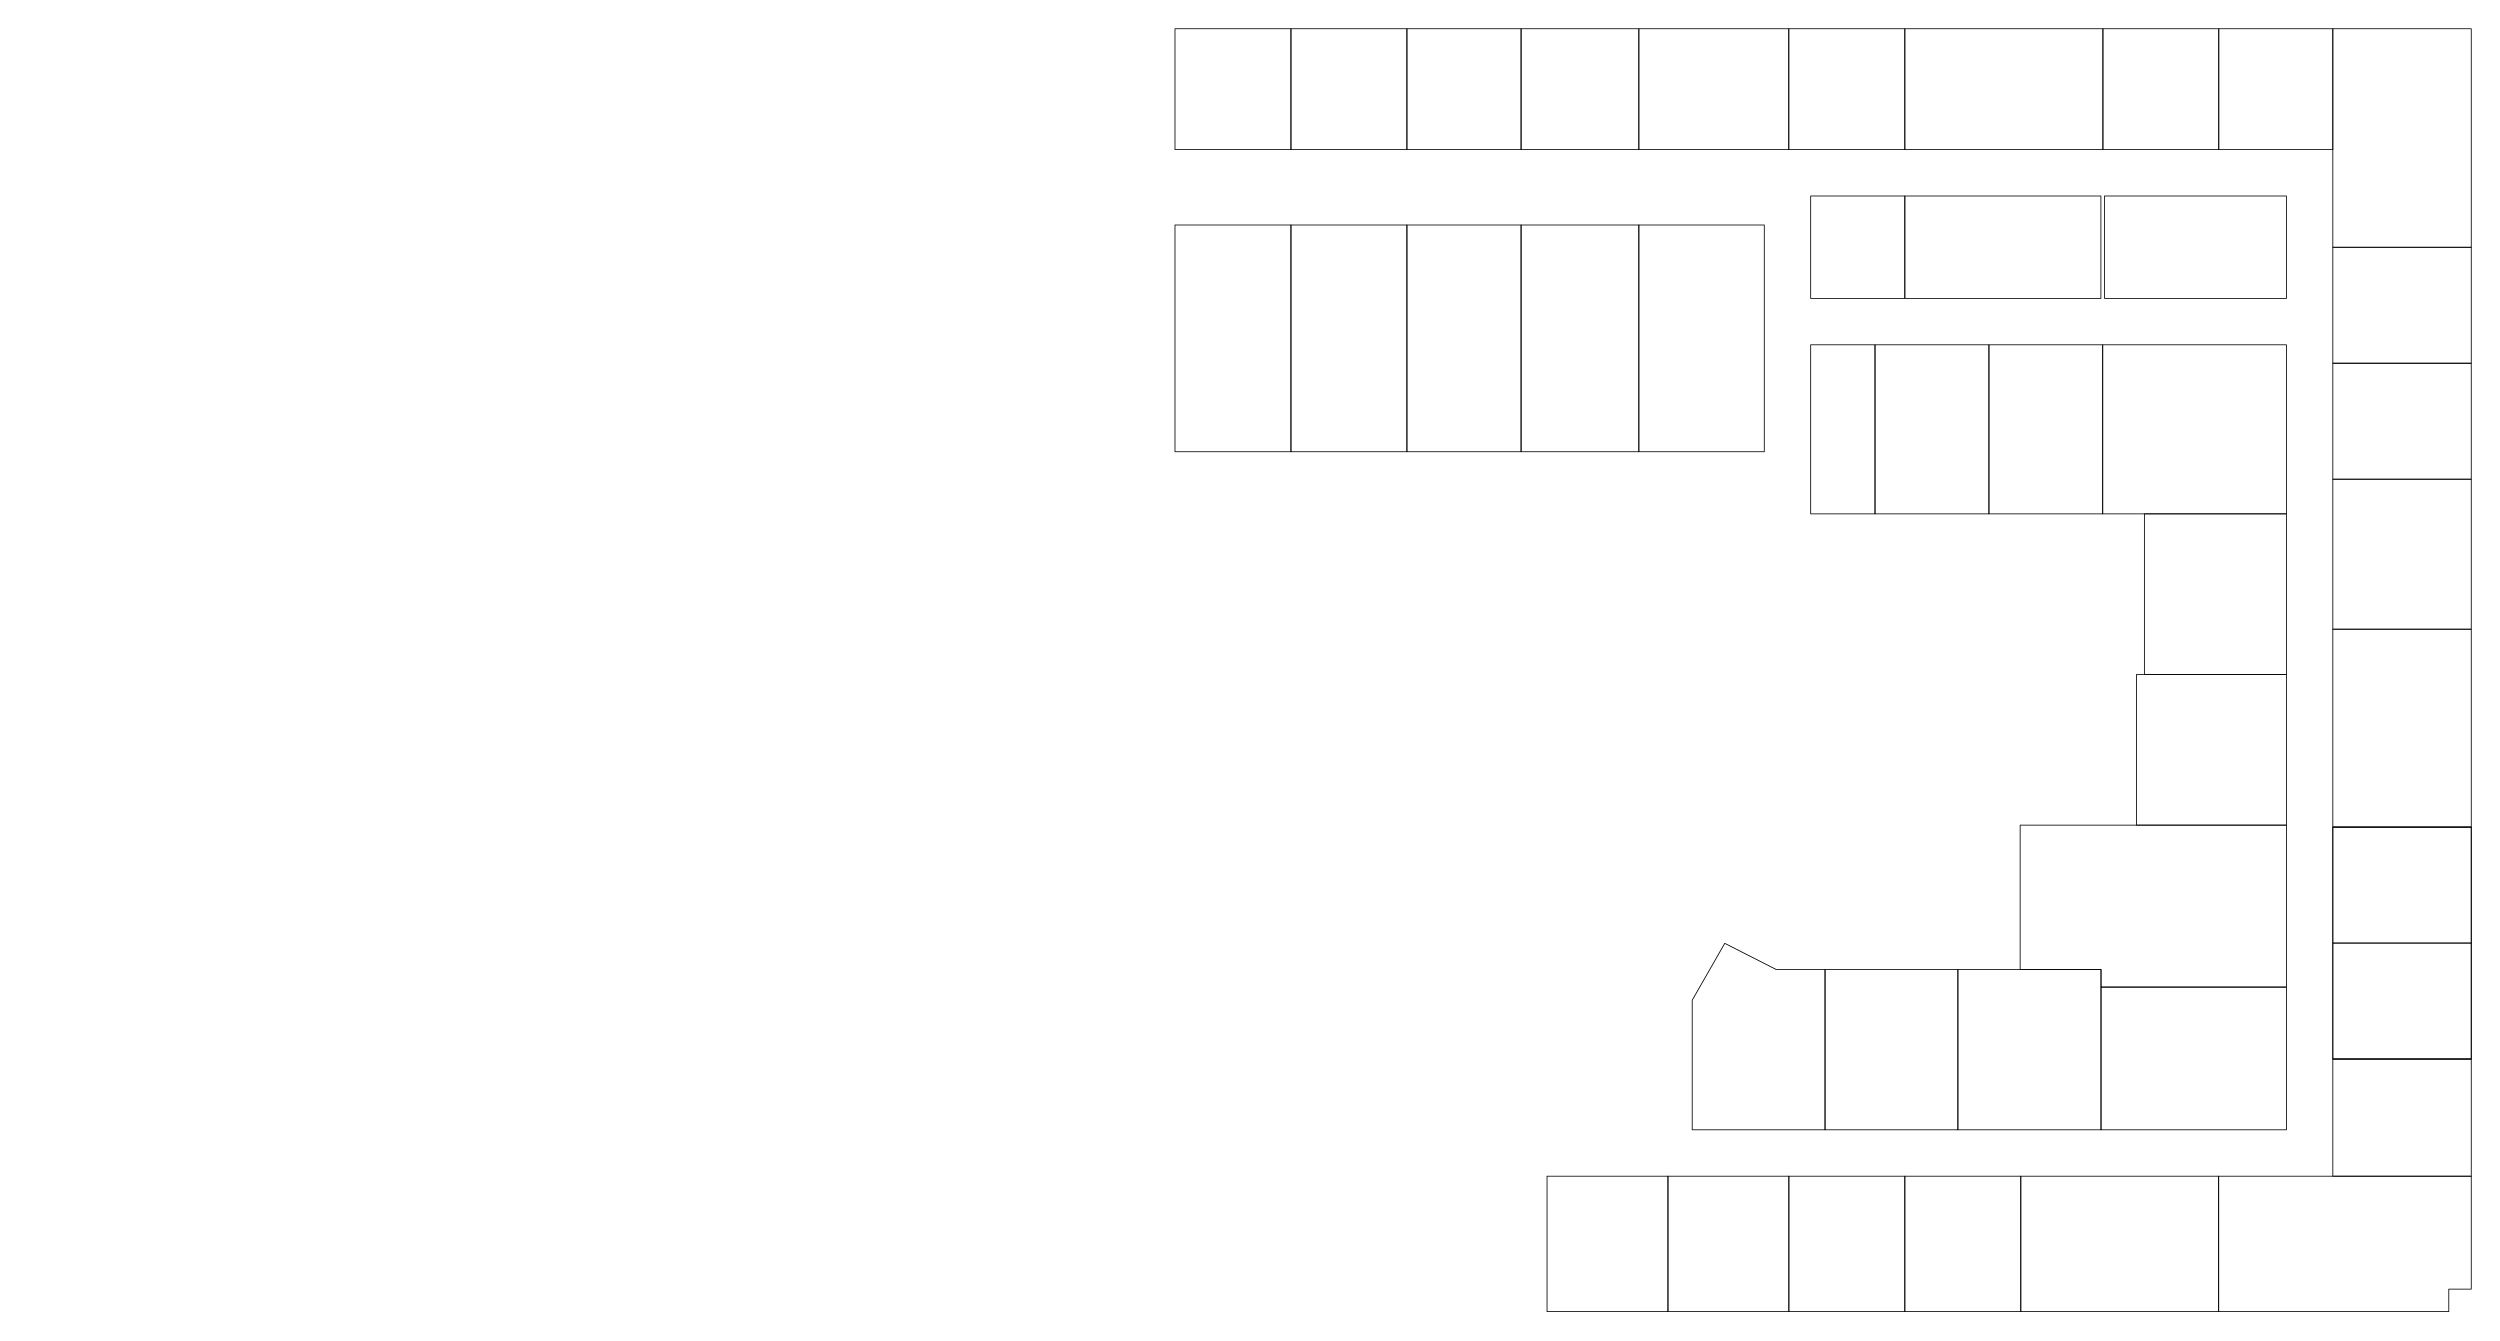
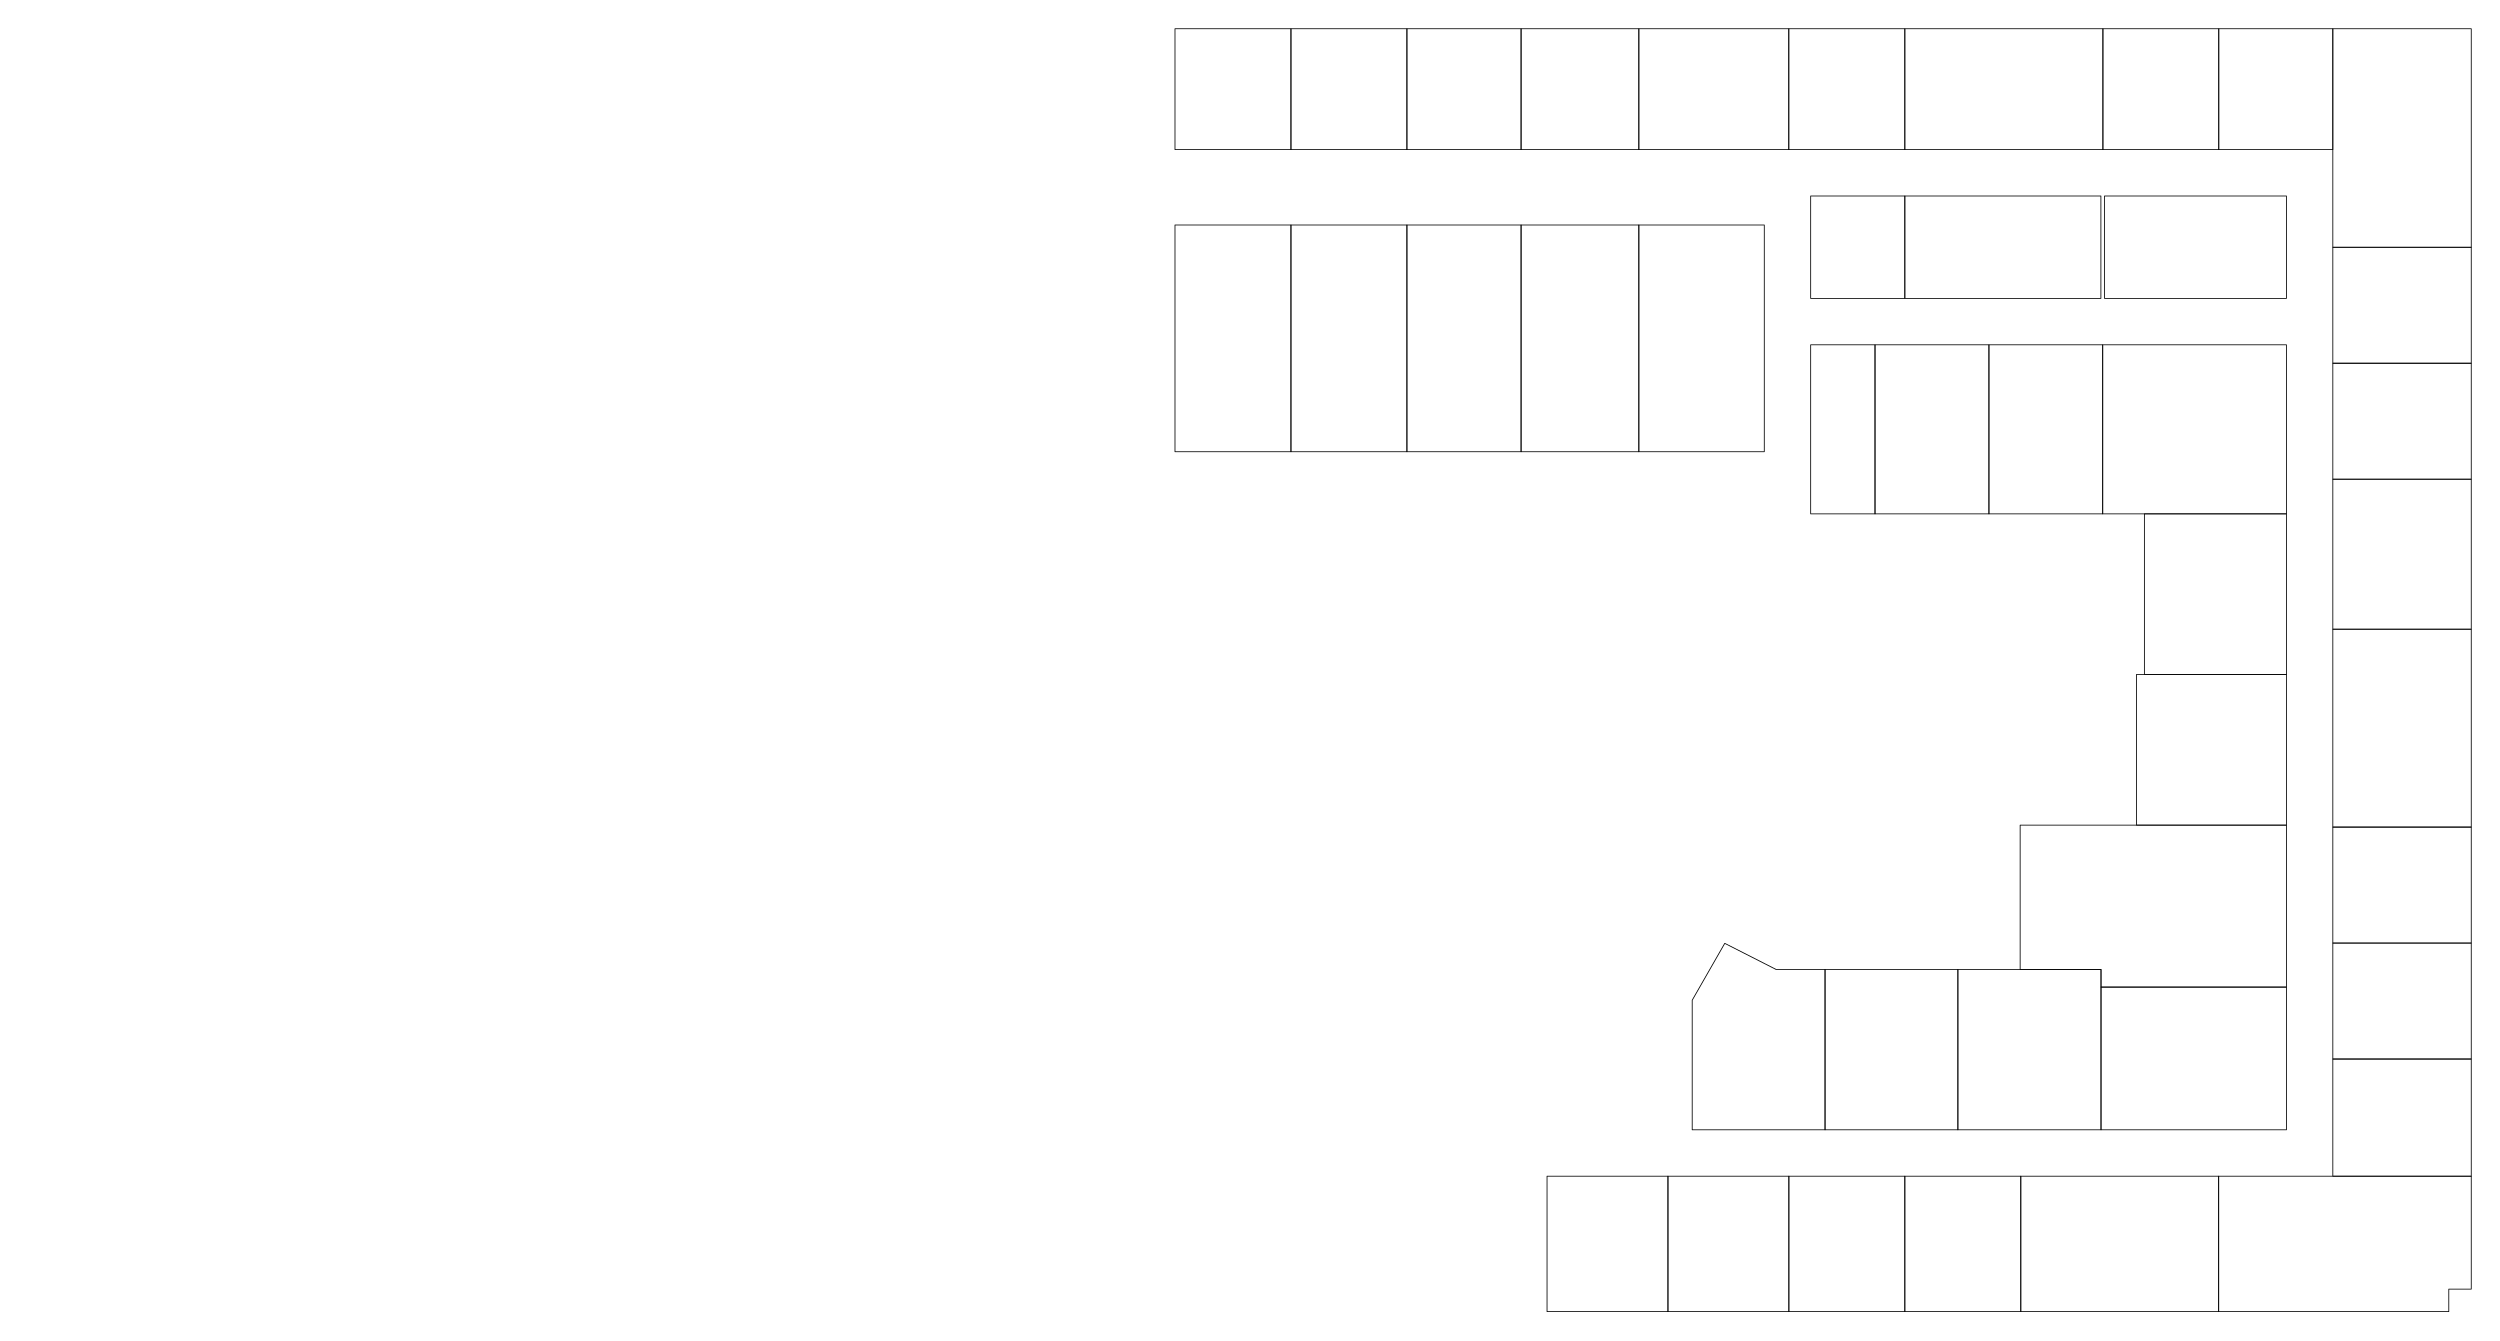
<svg xmlns="http://www.w3.org/2000/svg" version="1.1" id="_x30_-PF-CELULAR_x24_0-PF-CELL-EXIST" x="0px" y="0px" width="2155.83px" height="1155.83px" viewBox="0 0 2155.83 1155.83" enable-background="new 0 0 2155.83 1155.83" xml:space="preserve">
  <g id="POLYLINE_52_">
    <polyline fill="none" stroke="#000000" stroke-width="0.709" stroke-linecap="round" stroke-linejoin="round" stroke-miterlimit="10" points="   1013.23,129.01 1113.23,129.01 1113.23,24.79 1013.23,24.79 1013.23,129.01  " />
  </g>
  <g id="POLYLINE_53_">
    <polyline fill="none" stroke="#000000" stroke-width="0.709" stroke-linecap="round" stroke-linejoin="round" stroke-miterlimit="10" points="   1113.23,129.01 1213.23,129.01 1213.23,24.79 1113.23,24.79 1113.23,129.01  " />
  </g>
  <g id="POLYLINE_54_">
    <polyline fill="none" stroke="#000000" stroke-width="0.709" stroke-linecap="round" stroke-linejoin="round" stroke-miterlimit="10" points="   2011.67,1014.28 2131.04,1014.28 2131.04,913.23 2011.67,913.23 2011.67,1014.28  " />
  </g>
  <g id="POLYLINE_55_">
    <polyline fill="none" stroke="#000000" stroke-width="0.709" stroke-linecap="round" stroke-linejoin="round" stroke-miterlimit="10" points="   1573.79,974.28 1459.24,974.28 1459.24,862.51 1487.31,813.48 1531.56,835.99 1573.79,836.01 1573.79,974.28  " />
  </g>
  <g id="POLYLINE_56_">
    <polyline fill="none" stroke="#000000" stroke-width="0.709" stroke-linecap="round" stroke-linejoin="round" stroke-miterlimit="10" points="   1561.4,257.34 1642.6,257.34 1642.6,169.01 1561.4,169.01 1561.4,257.34  " />
  </g>
  <g id="POLYLINE_57_">
    <polyline fill="none" stroke="#000000" stroke-width="0.709" stroke-linecap="round" stroke-linejoin="round" stroke-miterlimit="10" points="   1642.6,257.34 1811.67,257.34 1811.67,169.01 1642.6,169.01 1642.6,257.34  " />
  </g>
  <g id="POLYLINE_58_">
    <polyline fill="none" stroke="#000000" stroke-width="0.709" stroke-linecap="round" stroke-linejoin="round" stroke-miterlimit="10" points="   1814.79,257.34 1971.67,257.34 1971.67,169.01 1814.79,169.01 1814.79,257.34  " />
  </g>
  <g id="POLYLINE_59_">
    <polyline fill="none" stroke="#000000" stroke-width="0.709" stroke-linecap="round" stroke-linejoin="round" stroke-miterlimit="10" points="   1573.79,974.28 1688.35,974.28 1688.35,836.01 1573.79,836.01 1573.79,974.28  " />
  </g>
  <g id="POLYLINE_60_">
    <polyline fill="none" stroke="#000000" stroke-width="0.709" stroke-linecap="round" stroke-linejoin="round" stroke-miterlimit="10" points="   1688.35,974.28 1811.77,974.28 1811.77,836.01 1688.35,836.01 1688.35,974.28  " />
  </g>
  <g id="POLYLINE_61_">
    <polyline fill="none" stroke="#000000" stroke-width="0.709" stroke-linecap="round" stroke-linejoin="round" stroke-miterlimit="10" points="   1811.77,974.28 1971.67,974.28 1971.67,851.2 1811.77,851.2 1811.77,974.28  " />
  </g>
  <g id="POLYLINE_62_">
    <polyline fill="none" stroke="#000000" stroke-width="0.709" stroke-linecap="round" stroke-linejoin="round" stroke-miterlimit="10" points="   1971.67,711.56 1742.04,711.56 1742.04,836.01 1811.77,836.01 1811.77,851.2 1971.67,851.2 1971.67,711.56  " />
  </g>
  <g id="POLYLINE_63_">
    <polyline fill="none" stroke="#000000" stroke-width="0.709" stroke-linecap="round" stroke-linejoin="round" stroke-miterlimit="10" points="   1842.41,711.56 1971.67,711.56 1971.67,581.56 1842.41,581.56 1842.41,711.56  " />
  </g>
  <g id="POLYLINE_64_">
    <polyline fill="none" stroke="#000000" stroke-width="0.709" stroke-linecap="round" stroke-linejoin="round" stroke-miterlimit="10" points="   1849.18,581.56 1971.67,581.56 1971.67,443.12 1849.18,443.12 1849.18,581.56  " />
  </g>
  <g id="POLYLINE_65_">
    <polyline fill="none" stroke="#000000" stroke-width="0.709" stroke-linecap="round" stroke-linejoin="round" stroke-miterlimit="10" points="   1813.23,443.12 1971.67,443.12 1971.67,297.34 1813.23,297.34 1813.23,443.12  " />
  </g>
  <g id="POLYLINE_66_">
    <polyline fill="none" stroke="#000000" stroke-width="0.709" stroke-linecap="round" stroke-linejoin="round" stroke-miterlimit="10" points="   1715.12,443.12 1813.23,443.12 1813.23,297.34 1715.12,297.34 1715.12,443.12  " />
  </g>
  <g id="POLYLINE_67_">
    <polyline fill="none" stroke="#000000" stroke-width="0.709" stroke-linecap="round" stroke-linejoin="round" stroke-miterlimit="10" points="   1616.88,443.12 1715.12,443.12 1715.12,297.34 1616.88,297.34 1616.88,443.12  " />
  </g>
  <g id="POLYLINE_68_">
    <polyline fill="none" stroke="#000000" stroke-width="0.709" stroke-linecap="round" stroke-linejoin="round" stroke-miterlimit="10" points="   1561.4,443.12 1616.88,443.12 1616.88,297.34 1561.4,297.34 1561.4,443.12  " />
  </g>
  <g id="POLYLINE_69_">
    <polyline fill="none" stroke="#000000" stroke-width="0.709" stroke-linecap="round" stroke-linejoin="round" stroke-miterlimit="10" points="   1413.23,389.53 1521.4,389.53 1521.4,194.01 1413.23,194.01 1413.23,389.53  " />
  </g>
  <g id="POLYLINE_70_">
    <polyline fill="none" stroke="#000000" stroke-width="0.709" stroke-linecap="round" stroke-linejoin="round" stroke-miterlimit="10" points="   1311.67,389.53 1413.23,389.53 1413.23,194.01 1311.67,194.01 1311.67,389.53  " />
  </g>
  <g id="POLYLINE_71_">
    <polyline fill="none" stroke="#000000" stroke-width="0.709" stroke-linecap="round" stroke-linejoin="round" stroke-miterlimit="10" points="   1213.23,389.53 1311.67,389.53 1311.67,194.01 1213.23,194.01 1213.23,389.53  " />
  </g>
  <g id="POLYLINE_72_">
    <polyline fill="none" stroke="#000000" stroke-width="0.709" stroke-linecap="round" stroke-linejoin="round" stroke-miterlimit="10" points="   1113.23,389.53 1213.23,389.53 1213.23,194.01 1113.23,194.01 1113.23,389.53  " />
  </g>
  <g id="POLYLINE_73_">
    <polyline fill="none" stroke="#000000" stroke-width="0.709" stroke-linecap="round" stroke-linejoin="round" stroke-miterlimit="10" points="   1013.23,389.53 1113.23,389.53 1113.23,194.01 1013.23,194.01 1013.23,389.53  " />
  </g>
  <g id="POLYLINE_74_">
    <polyline fill="none" stroke="#000000" stroke-width="0.709" stroke-linecap="round" stroke-linejoin="round" stroke-miterlimit="10" points="   1334.06,1131.04 1438.33,1131.04 1438.33,1014.28 1334.06,1014.28 1334.06,1131.04  " />
  </g>
  <g id="POLYLINE_75_">
    <polyline fill="none" stroke="#000000" stroke-width="0.709" stroke-linecap="round" stroke-linejoin="round" stroke-miterlimit="10" points="   1438.33,1131.04 1542.6,1131.04 1542.6,1014.28 1438.33,1014.28 1438.33,1131.04  " />
  </g>
  <g id="POLYLINE_76_">
    <polyline fill="none" stroke="#000000" stroke-width="0.709" stroke-linecap="round" stroke-linejoin="round" stroke-miterlimit="10" points="   1542.6,1131.04 1642.6,1131.04 1642.6,1014.28 1542.6,1014.28 1542.6,1131.04  " />
  </g>
  <g id="POLYLINE_77_">
    <polyline fill="none" stroke="#000000" stroke-width="0.709" stroke-linecap="round" stroke-linejoin="round" stroke-miterlimit="10" points="   1642.6,1131.04 1742.6,1131.04 1742.6,1014.28 1642.6,1014.28 1642.6,1131.04  " />
  </g>
  <g id="POLYLINE_78_">
    <polyline fill="none" stroke="#000000" stroke-width="0.709" stroke-linecap="round" stroke-linejoin="round" stroke-miterlimit="10" points="   1742.6,1131.04 1913.23,1131.04 1913.23,1014.28 1742.6,1014.28 1742.6,1131.04  " />
  </g>
  <g id="POLYLINE_79_">
    <polyline fill="none" stroke="#000000" stroke-width="0.709" stroke-linecap="round" stroke-linejoin="round" stroke-miterlimit="10" points="   2131.04,1014.28 1913.23,1014.28 1913.23,1131.04 2111.67,1131.04 2111.67,1111.67 2131.04,1111.67 2131.04,1014.28  " />
  </g>
  <g id="POLYLINE_80_">
    <polyline fill="none" stroke="#000000" stroke-width="0.709" stroke-linecap="round" stroke-linejoin="round" stroke-miterlimit="10" points="   2011.67,913.23 2131.04,913.23 2131.04,813.23 2011.67,813.23 2011.67,913.23  " />
  </g>
  <g id="POLYLINE_81_">
    <polyline fill="none" stroke="#000000" stroke-width="0.709" stroke-linecap="round" stroke-linejoin="round" stroke-miterlimit="10" points="   2011.67,813.23 2131.04,813.23 2131.04,713.23 2011.67,713.23 2011.67,813.23  " />
  </g>
-   <g id="POLYLINE_82_">
-     <polyline fill="none" stroke="#000000" stroke-width="0.709" stroke-linecap="round" stroke-linejoin="round" stroke-miterlimit="10" points="   2011.67,913.23 2131.04,913.23 2131.04,713.23 2011.67,713.23 2011.67,913.23  " />
-   </g>
  <g id="POLYLINE_83_">
    <polyline fill="none" stroke="#000000" stroke-width="0.709" stroke-linecap="round" stroke-linejoin="round" stroke-miterlimit="10" points="   2011.67,713.23 2131.04,713.23 2131.04,542.6 2011.67,542.6 2011.67,713.23  " />
  </g>
  <g id="POLYLINE_84_">
    <polyline fill="none" stroke="#000000" stroke-width="0.709" stroke-linecap="round" stroke-linejoin="round" stroke-miterlimit="10" points="   2011.67,542.6 2131.04,542.6 2131.04,413.23 2011.67,413.23 2011.67,542.6  " />
  </g>
  <g id="POLYLINE_85_">
    <polyline fill="none" stroke="#000000" stroke-width="0.709" stroke-linecap="round" stroke-linejoin="round" stroke-miterlimit="10" points="   2011.67,413.23 2131.04,413.23 2131.04,313.23 2011.67,313.23 2011.67,413.23  " />
  </g>
  <g id="POLYLINE_86_">
    <polyline fill="none" stroke="#000000" stroke-width="0.709" stroke-linecap="round" stroke-linejoin="round" stroke-miterlimit="10" points="   2011.67,313.23 2131.04,313.23 2131.04,213.23 2011.67,213.23 2011.67,313.23  " />
  </g>
  <g id="POLYLINE_87_">
    <polyline fill="none" stroke="#000000" stroke-width="0.709" stroke-linecap="round" stroke-linejoin="round" stroke-miterlimit="10" points="   2011.67,213.23 2131.04,213.23 2131.04,24.79 2011.67,24.79 2011.67,213.23  " />
  </g>
  <g id="POLYLINE_88_">
    <polyline fill="none" stroke="#000000" stroke-width="0.709" stroke-linecap="round" stroke-linejoin="round" stroke-miterlimit="10" points="   1913.32,129.01 2011.67,129.01 2011.67,24.79 1913.32,24.79 1913.32,129.01  " />
  </g>
  <g id="POLYLINE_89_">
    <polyline fill="none" stroke="#000000" stroke-width="0.709" stroke-linecap="round" stroke-linejoin="round" stroke-miterlimit="10" points="   1813.41,129.01 1913.32,129.01 1913.32,24.79 1813.41,24.79 1813.41,129.01  " />
  </g>
  <g id="POLYLINE_90_">
    <polyline fill="none" stroke="#000000" stroke-width="0.709" stroke-linecap="round" stroke-linejoin="round" stroke-miterlimit="10" points="   1642.6,129.01 1813.41,129.01 1813.41,24.79 1642.6,24.79 1642.6,129.01  " />
  </g>
  <g id="POLYLINE_91_">
    <polyline fill="none" stroke="#000000" stroke-width="0.709" stroke-linecap="round" stroke-linejoin="round" stroke-miterlimit="10" points="   1542.54,129.01 1642.6,129.01 1642.6,24.79 1542.54,24.79 1542.54,129.01  " />
  </g>
  <g id="POLYLINE_92_">
    <polyline fill="none" stroke="#000000" stroke-width="0.709" stroke-linecap="round" stroke-linejoin="round" stroke-miterlimit="10" points="   1413.23,129.01 1542.54,129.01 1542.54,24.79 1413.23,24.79 1413.23,129.01  " />
  </g>
  <g id="POLYLINE_93_">
    <polyline fill="none" stroke="#000000" stroke-width="0.709" stroke-linecap="round" stroke-linejoin="round" stroke-miterlimit="10" points="   1311.67,129.01 1413.23,129.01 1413.23,24.79 1311.67,24.79 1311.67,129.01  " />
  </g>
  <g id="POLYLINE_94_">
    <polyline fill="none" stroke="#000000" stroke-width="0.709" stroke-linecap="round" stroke-linejoin="round" stroke-miterlimit="10" points="   1213.23,129.01 1311.67,129.01 1311.67,24.79 1213.23,24.79 1213.23,129.01  " />
  </g>
</svg>
